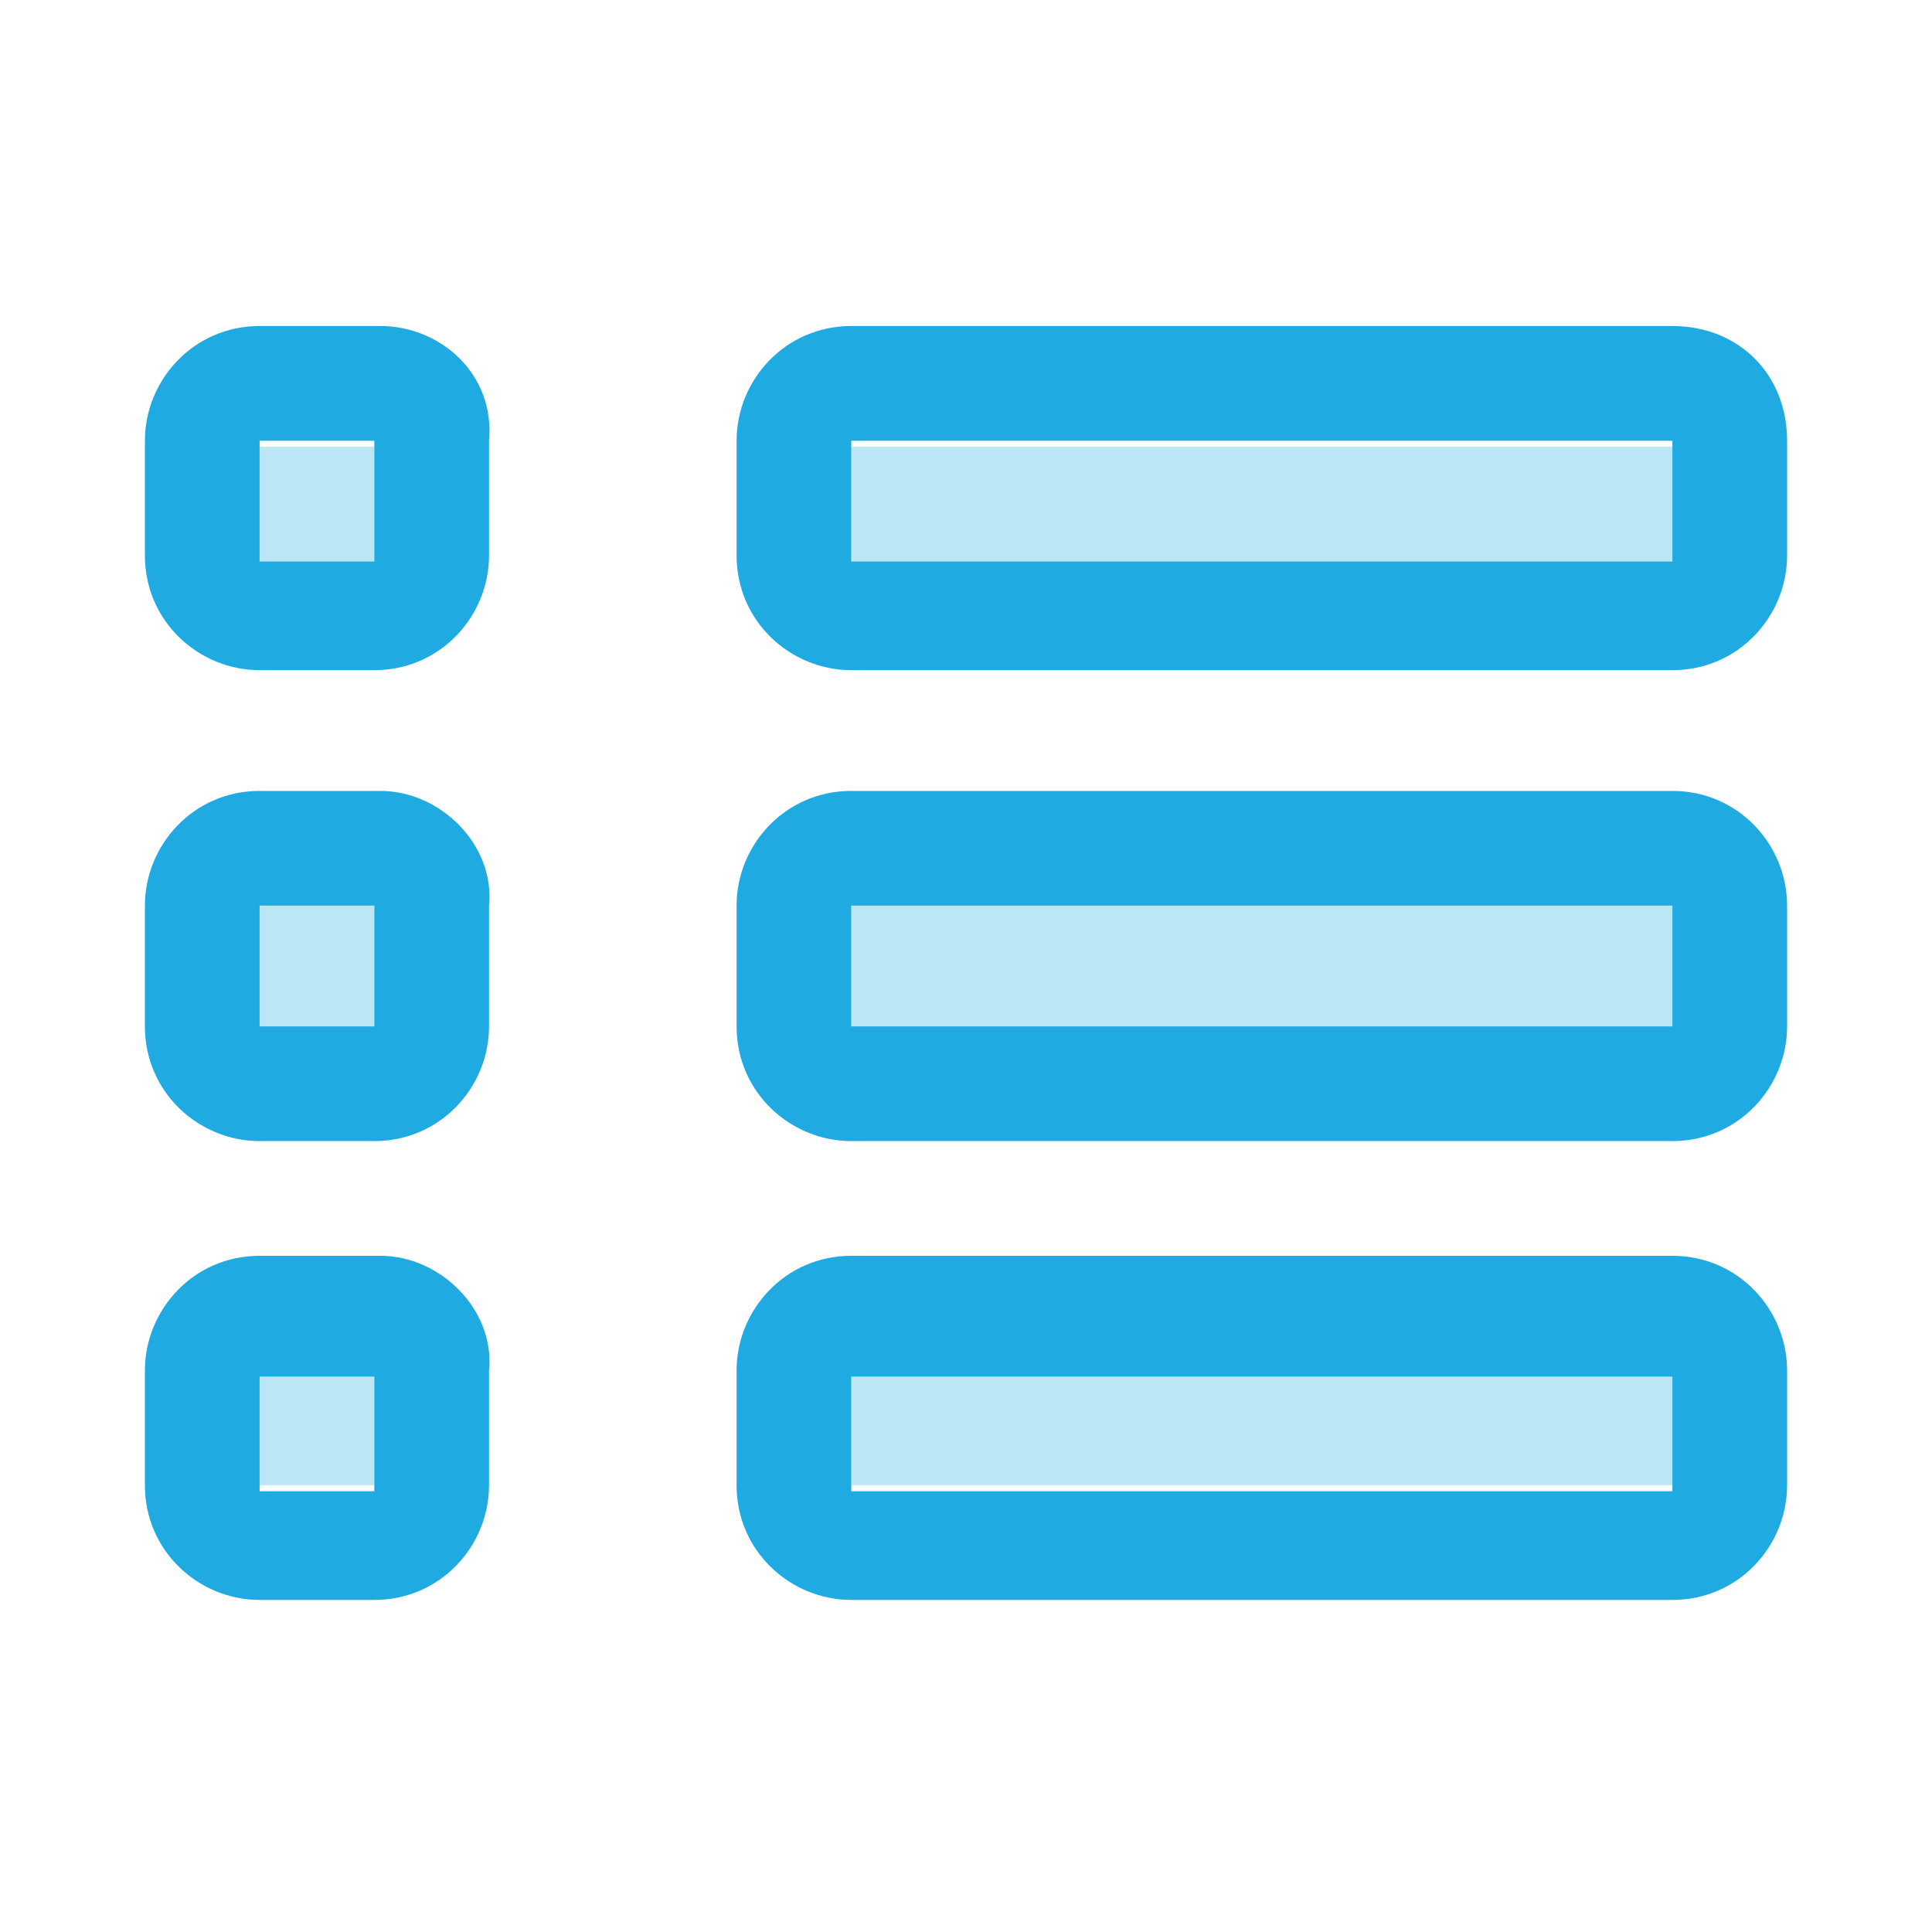
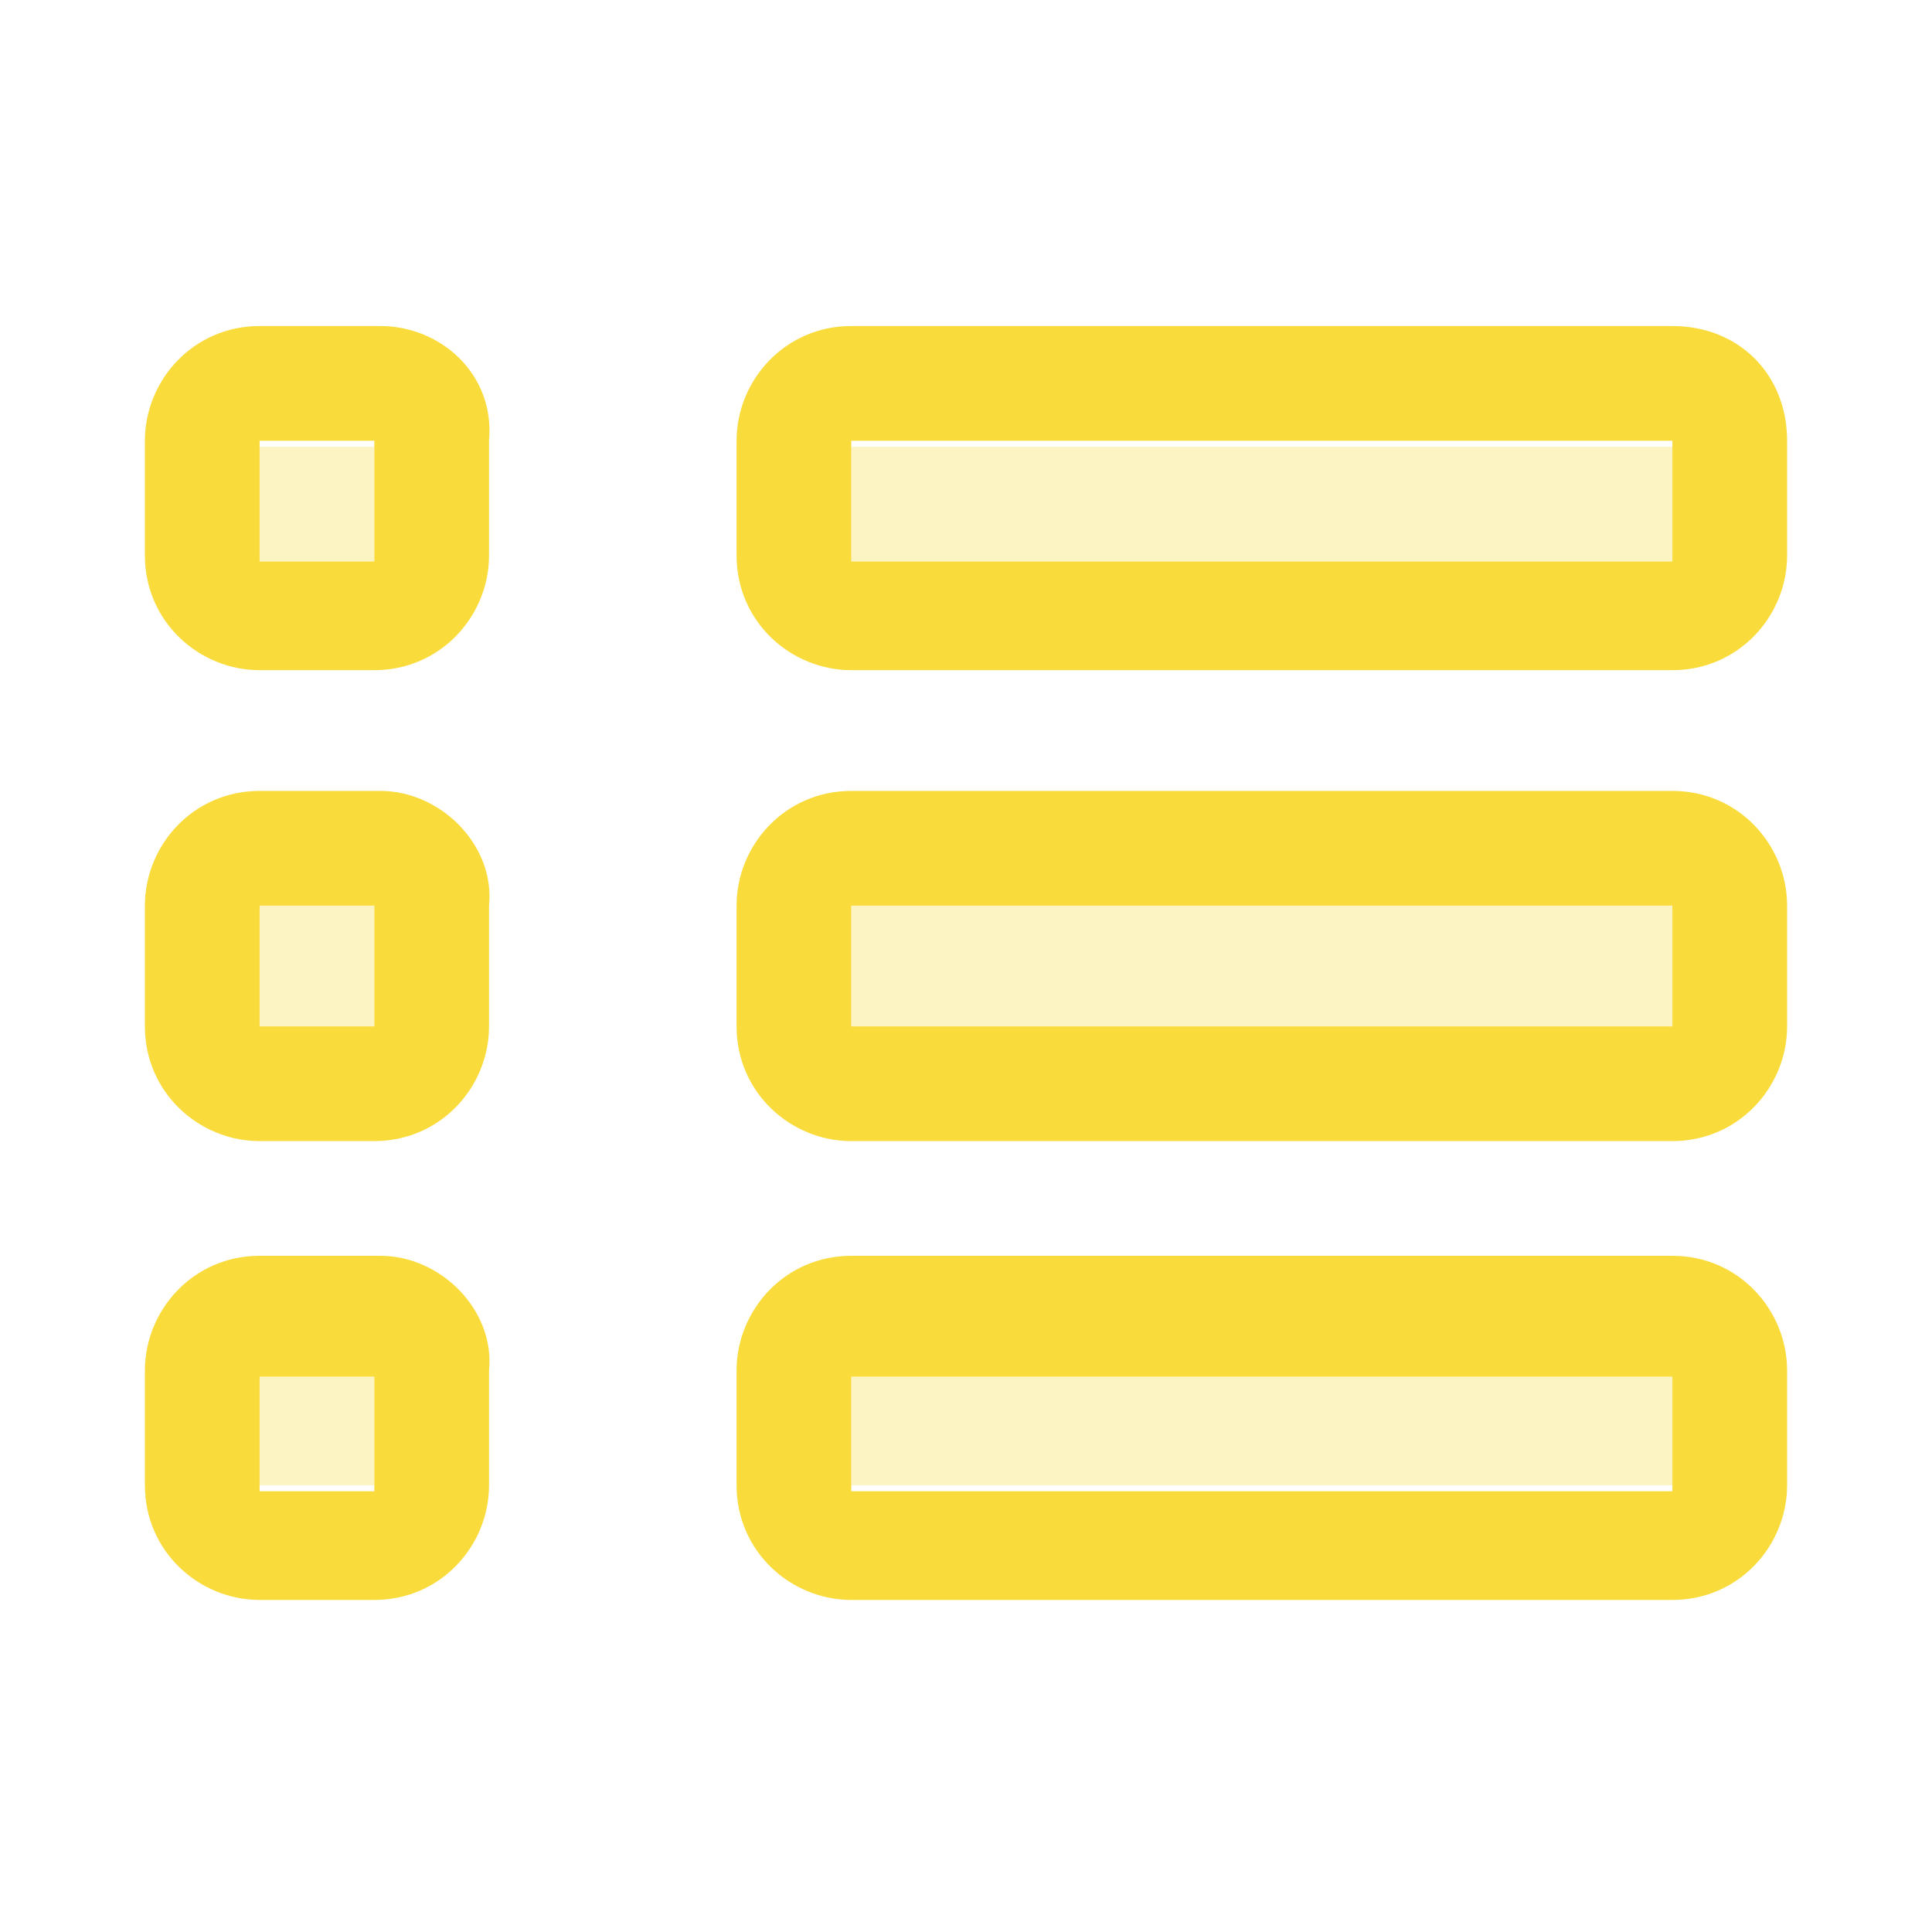
<svg xmlns="http://www.w3.org/2000/svg" version="1.1" id="Layer_1" x="0px" y="0px" viewBox="0 0 32 32" style="enable-background:new 0 0 32 32;" xml:space="preserve">
  <style type="text/css">
	.st0{opacity:0.302;}
- 	.st1{fill:#1FABE2;}
+ 	.st1{fill:#F9DC3B;}
</style>
  <g id="Rectangle_16" class="st0">
    <g>
      <path class="st1" d="M4.3,17h1.9V15H4.3V17z M14.1,15V17h13.6V15H14.1z M14.1,24.6h13.6v-1.9H14.1V24.6z M4.3,24.6h1.9v-1.9H4.3    V24.6z M14.1,9.3h13.6V7.4H14.1V9.3z M4.3,9.3h1.9V7.4H4.3V9.3z" />
    </g>
  </g>
  <g id="Rectangle_2_copy_8_1_">
    <g>
      <path class="st1" d="M6.3,13.1H4.3c-1.1,0-1.9,0.9-1.9,1.9V17c0,1.1,0.9,1.9,1.9,1.9h1.9c1.1,0,1.9-0.9,1.9-1.9V15    C8.2,14,7.3,13.1,6.3,13.1z M6.3,17H4.3V15h1.9V17z M27.7,13.1H14.1c-1.1,0-1.9,0.9-1.9,1.9V17c0,1.1,0.9,1.9,1.9,1.9h13.6    c1.1,0,1.9-0.9,1.9-1.9V15C29.6,14,28.8,13.1,27.7,13.1z M27.7,17H14.1V15h13.6V17z M6.3,20.8H4.3c-1.1,0-1.9,0.9-1.9,1.9v1.9    c0,1.1,0.9,1.9,1.9,1.9h1.9c1.1,0,1.9-0.9,1.9-1.9v-1.9C8.2,21.7,7.3,20.8,6.3,20.8z M6.3,24.7H4.3v-1.9h1.9V24.7z M27.7,20.8    H14.1c-1.1,0-1.9,0.9-1.9,1.9v1.9c0,1.1,0.9,1.9,1.9,1.9h13.6c1.1,0,1.9-0.9,1.9-1.9v-1.9C29.6,21.7,28.8,20.8,27.7,20.8z     M27.7,24.7H14.1v-1.9h13.6V24.7z M6.3,5.4H4.3c-1.1,0-1.9,0.9-1.9,1.9v1.9c0,1.1,0.9,1.9,1.9,1.9h1.9c1.1,0,1.9-0.9,1.9-1.9V7.3    C8.2,6.2,7.3,5.4,6.3,5.4z M6.3,9.3H4.3V7.3h1.9V9.3z M27.7,5.4H14.1c-1.1,0-1.9,0.9-1.9,1.9v1.9c0,1.1,0.9,1.9,1.9,1.9h13.6    c1.1,0,1.9-0.9,1.9-1.9V7.3C29.6,6.2,28.8,5.4,27.7,5.4z M27.7,9.3H14.1V7.3h13.6V9.3z" />
    </g>
  </g>
</svg>
